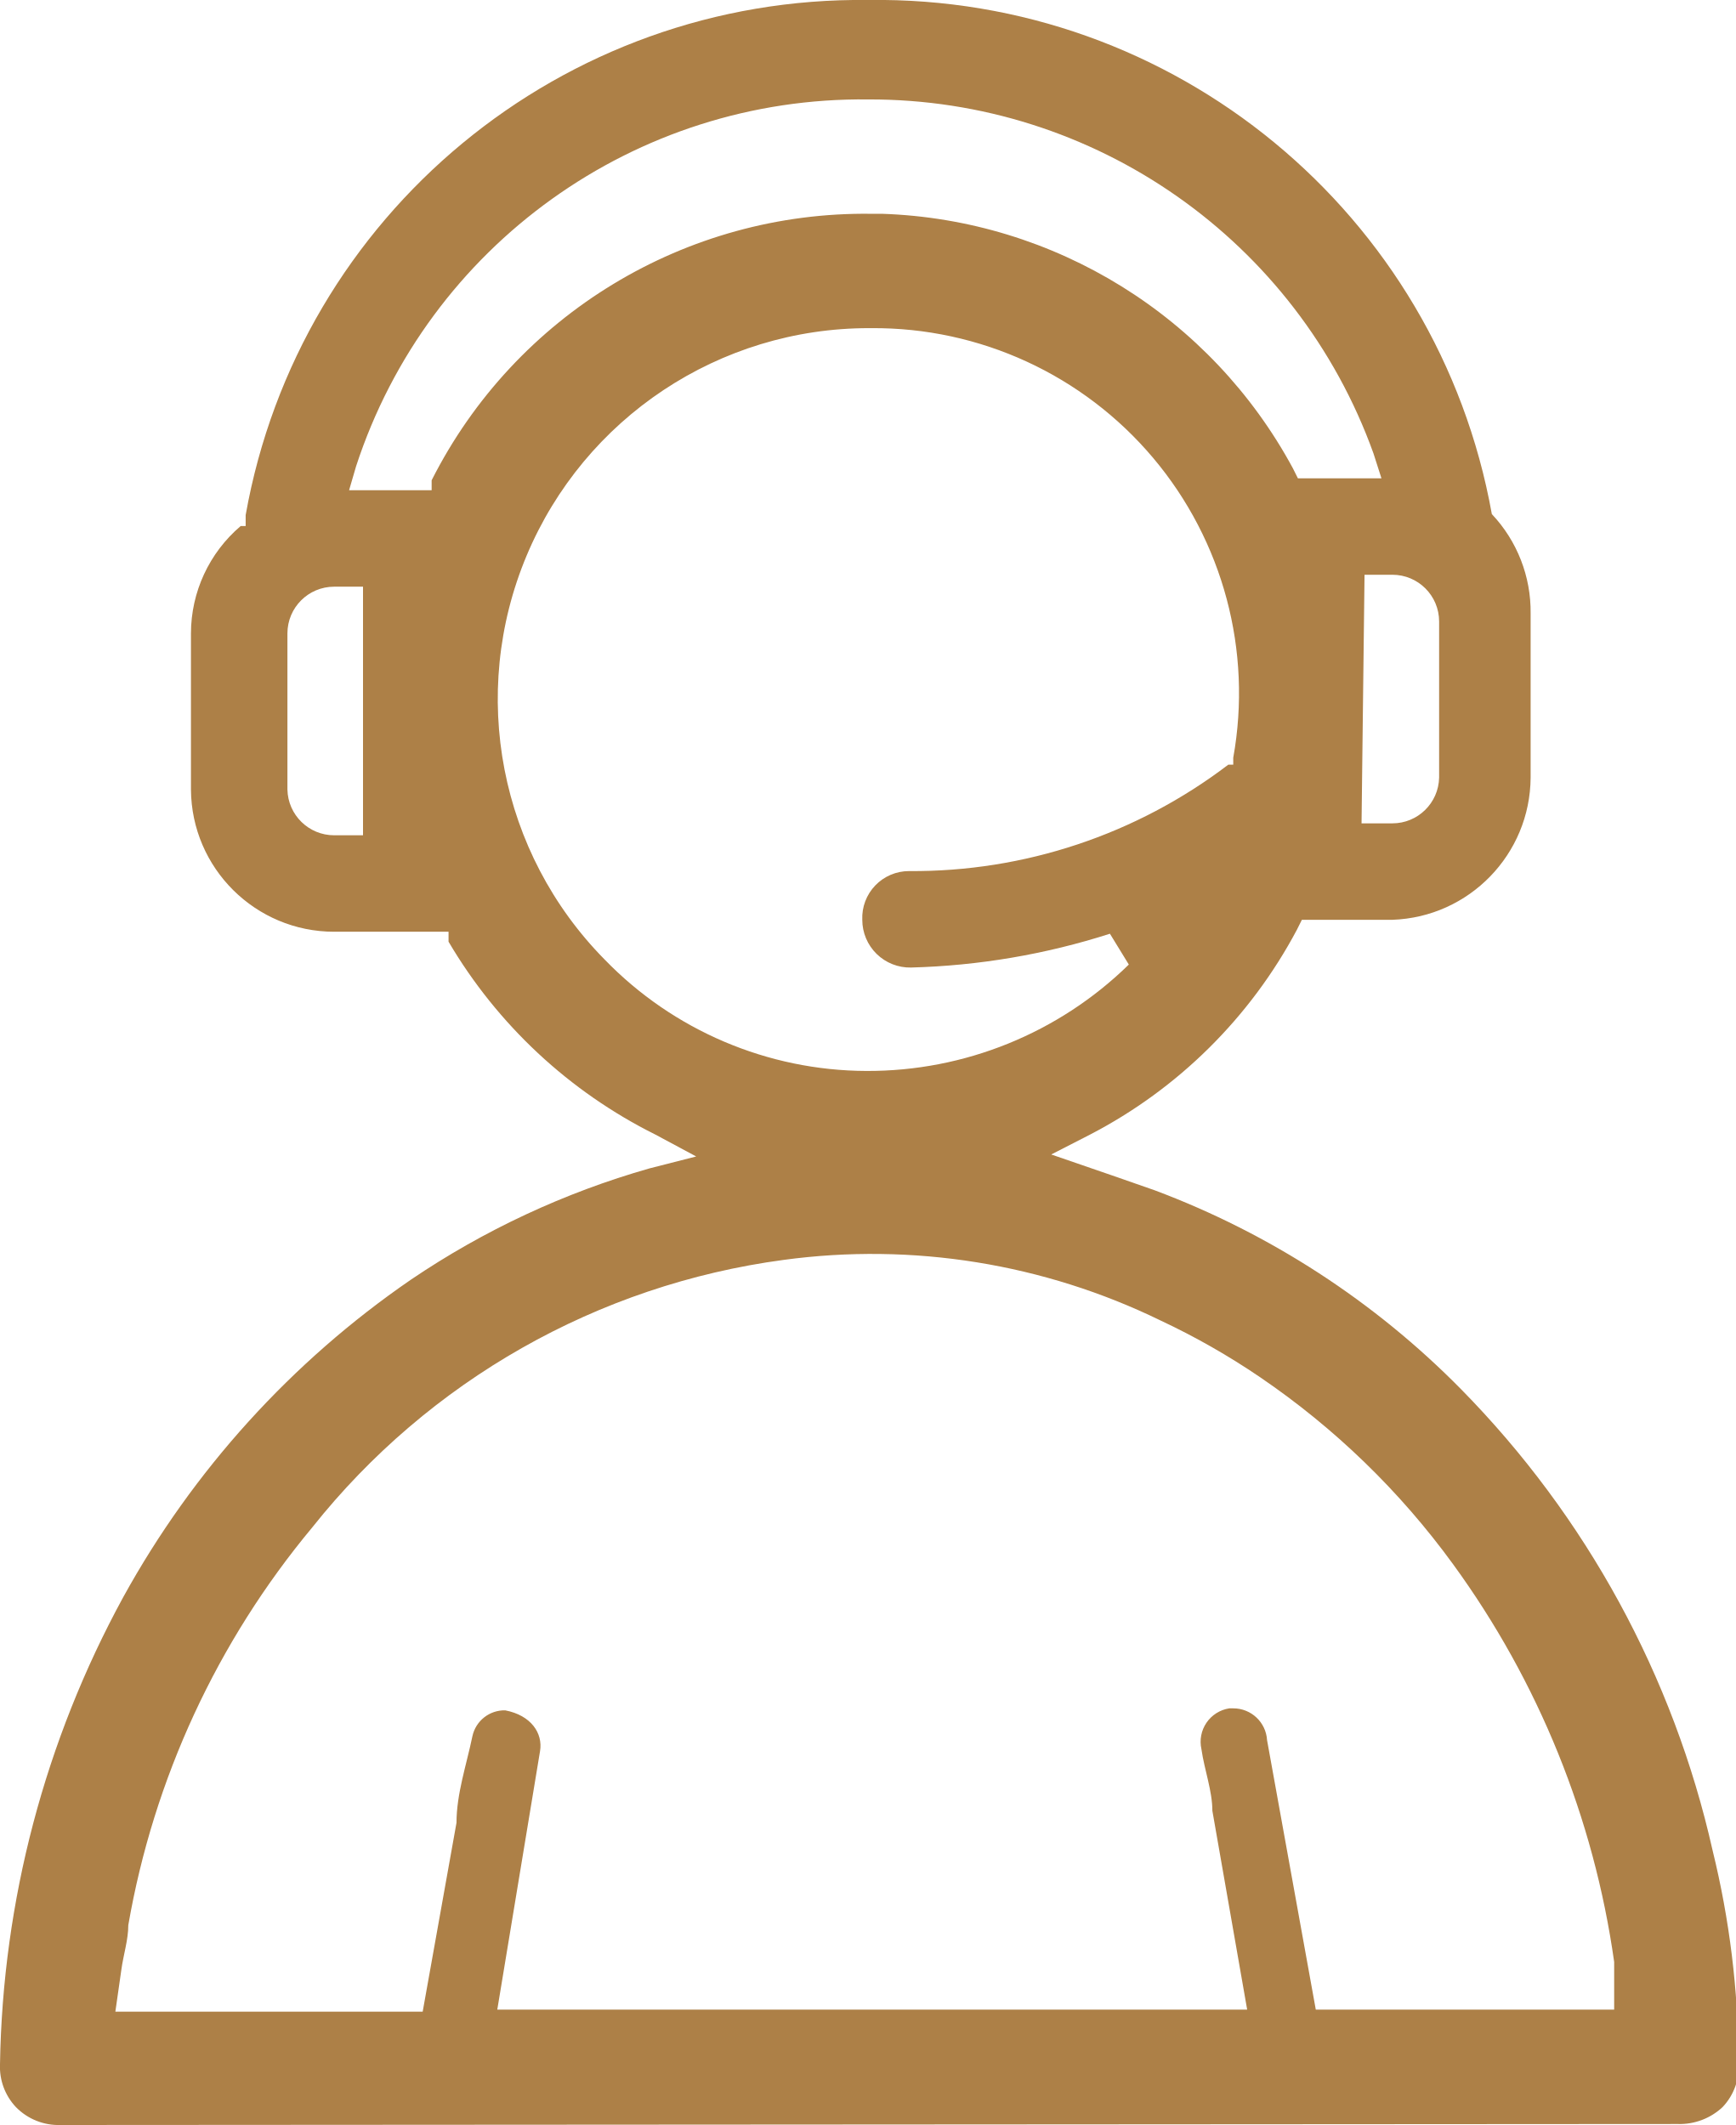
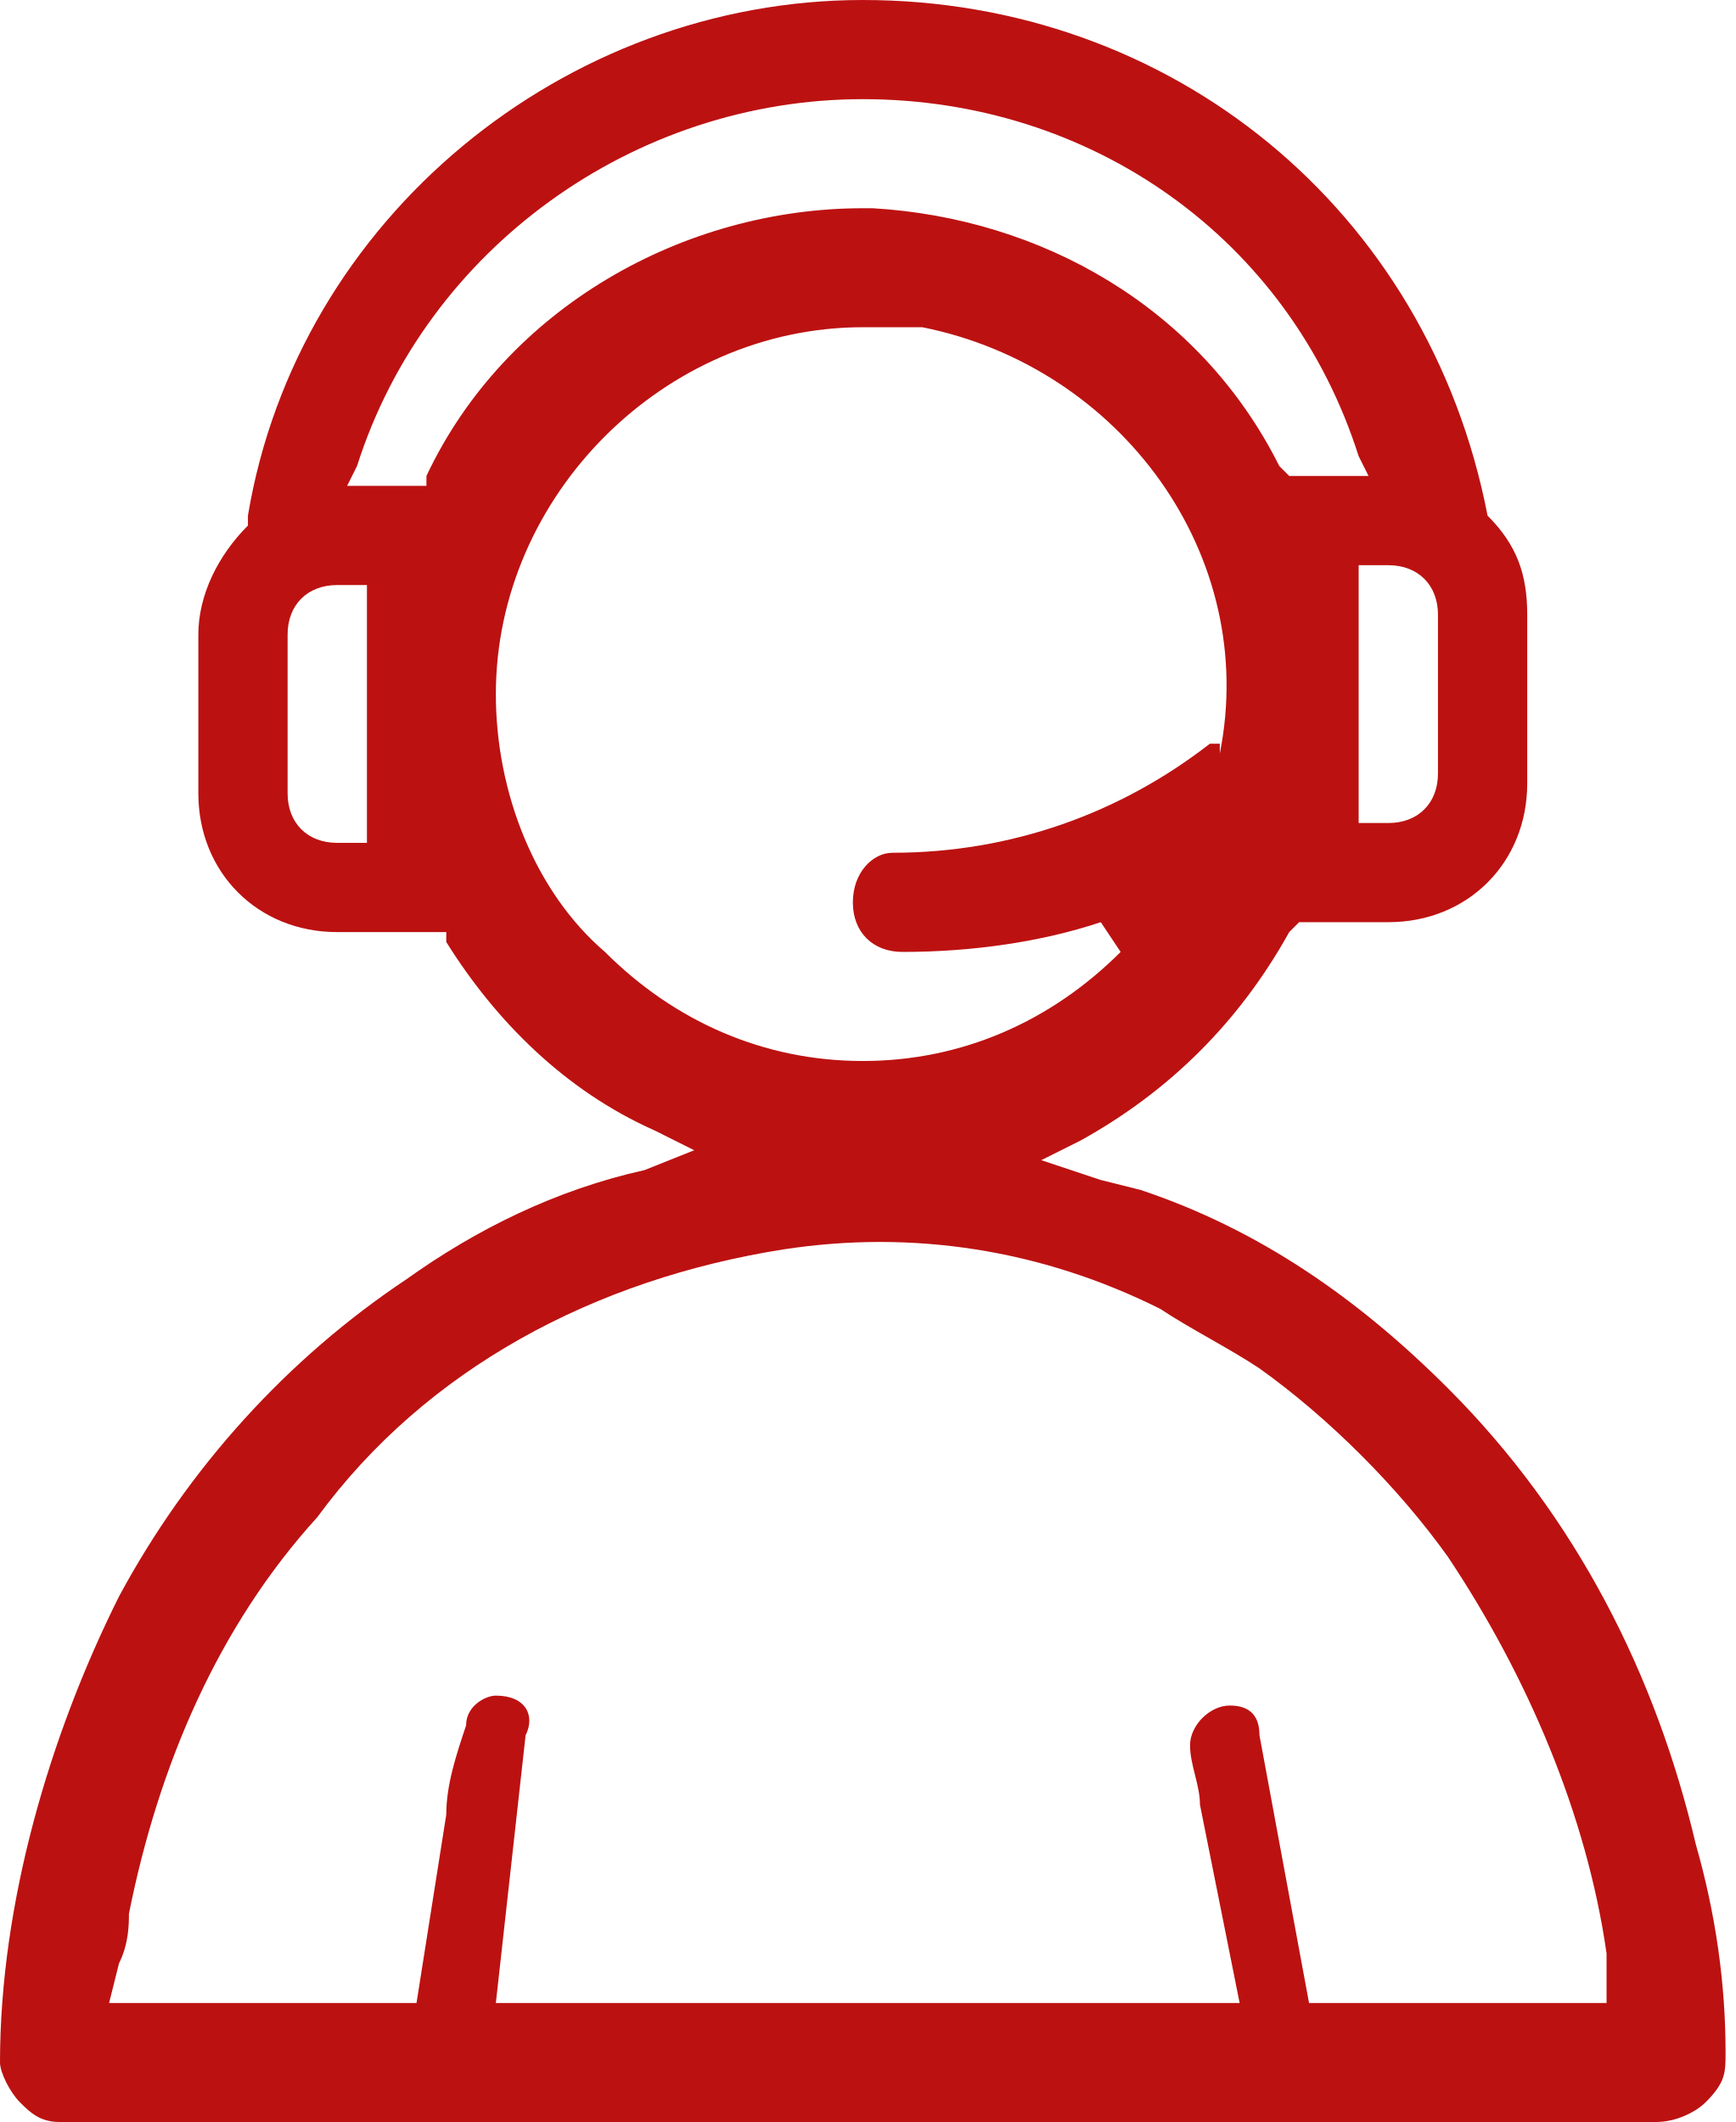
- <svg xmlns="http://www.w3.org/2000/svg" viewBox="0 0 17.45 21.37">
-   <defs>
-     <style>.cls-1{fill:#ad8047;}</style>
-   </defs>
+ <svg xmlns="http://www.w3.org/2000/svg" version="1.1" id="圖層_1" x="0px" y="0px" viewBox="0 0 17.5 21.4" style="enable-background:new 0 0 17.5 21.4;" xml:space="preserve">
+   <style type="text/css">
+ 	.st0{fill:#BC1111;}
+ </style>
  <g id="home">
-     <path class="cls-1" d="M.61,21.37a.6.6,0,0,1-.45-.18A.59.59,0,0,1,0,20.76a10.15,10.15,0,0,1,1.24-4.7,9.34,9.34,0,0,1,2.89-3.19,8.36,8.36,0,0,1,2.4-1.12L7,11.63l-.41-.22A5,5,0,0,1,4.51,9.47l0-.1H3.36A1.44,1.44,0,0,1,1.92,7.94V6.37a1.42,1.42,0,0,1,.5-1.08l.05,0V5.18A6.28,6.28,0,0,1,8.73,0,6.28,6.28,0,0,1,15,5.17v0l0,0a1.43,1.43,0,0,1,.39,1V7.82A1.44,1.44,0,0,1,14,9.25h-.91l-.05.1a4.92,4.92,0,0,1-2.08,2.06l-.39.2.61.21.43.15a8.52,8.52,0,0,1,3.08,2,9.62,9.62,0,0,1,2.53,4.64,9,9,0,0,1,.26,2.12.59.59,0,0,1-.16.46.63.63,0,0,1-.45.17ZM12.4,17.18a.34.34,0,0,1,.34.32l.49,2.71h3s0-.42,0-.48a8.91,8.91,0,0,0-1.62-4,7.88,7.88,0,0,0-1.94-1.88,7.24,7.24,0,0,0-1-.57,6.62,6.62,0,0,0-3.79-.61,7.29,7.29,0,0,0-4.74,2.69,8.53,8.53,0,0,0-1.85,4c0,.15-.05.3-.07.45l-.06.42H4.25l.34-1.9c0-.29.1-.58.16-.87a.33.33,0,0,1,.33-.26c.26.05.38.23.35.41L5,20.21h7.54l-.35-2c0-.2-.08-.41-.11-.62a.34.34,0,0,1,.28-.41ZM8.74,3.3A3.73,3.73,0,0,0,6.08,9.65a3.68,3.68,0,0,0,2.63,1.12A3.75,3.75,0,0,0,11.35,9.7l-.19-.31a7.17,7.17,0,0,1-2,.34.48.48,0,0,1-.49-.48.47.47,0,0,1,.47-.49,5.23,5.23,0,0,0,3.21-1.07l.05,0,0-.07A3.67,3.67,0,0,0,8.76,3.3ZM3.36,5.9a.47.47,0,0,0-.47.47V7.94a.47.47,0,0,0,.47.46h.29V5.9ZM13.69,8.28H14a.47.47,0,0,0,.47-.46V6.25A.47.47,0,0,0,14,5.78h-.28ZM8.73,1A5.35,5.35,0,0,0,3.58,4.69l-.07.24h.83l0-.1A4.88,4.88,0,0,1,8.76,2.15h.11A4.88,4.88,0,0,1,13,4.71l.05.1h.84l-.08-.25A5.38,5.38,0,0,0,8.73,1Z" />
+     <path class="st0" d="M0.6,21.4c-0.2,0-0.3-0.1-0.4-0.2C0.1,21.1,0,20.9,0,20.8c0-1.6,0.5-3.3,1.2-4.7c0.7-1.3,1.7-2.4,2.9-3.2   c0.7-0.5,1.5-0.9,2.4-1.1L7,11.6l-0.4-0.2C5.7,11,5,10.3,4.5,9.5V9.4H3.4c-0.8,0-1.4-0.6-1.4-1.4V6.4c0-0.4,0.2-0.8,0.5-1.1h0V5.2   C3,2.2,5.7,0,8.7,0c3.1,0,5.7,2.1,6.3,5.2l0,0l0,0c0.3,0.3,0.4,0.6,0.4,1v1.7c0,0.8-0.6,1.4-1.4,1.4h-0.9L13,9.4   c-0.5,0.9-1.2,1.6-2.1,2.1l-0.4,0.2l0.6,0.2l0.4,0.1c1.2,0.4,2.2,1.1,3.1,2c1.3,1.3,2.1,2.9,2.5,4.6c0.2,0.7,0.3,1.4,0.3,2.1   c0,0.2,0,0.3-0.2,0.5c-0.1,0.1-0.3,0.2-0.5,0.2L0.6,21.4z M12.4,17.2c0.2,0,0.3,0.1,0.3,0.3l0.5,2.7h3c0,0,0-0.4,0-0.5   c-0.2-1.4-0.8-2.8-1.6-4c-0.5-0.7-1.2-1.4-1.9-1.9c-0.3-0.2-0.7-0.4-1-0.6c-1.2-0.6-2.5-0.8-3.8-0.6c-1.9,0.3-3.6,1.2-4.7,2.7   c-1,1.1-1.6,2.5-1.9,4c0,0.1,0,0.3-0.1,0.5l-0.1,0.4h3.1l0.3-1.9c0-0.3,0.1-0.6,0.2-0.9c0-0.2,0.2-0.3,0.3-0.3   c0.3,0,0.4,0.2,0.3,0.4L5,20.2h7.5l-0.4-2c0-0.2-0.1-0.4-0.1-0.6C12,17.4,12.2,17.2,12.4,17.2C12.3,17.2,12.4,17.2,12.4,17.2   L12.4,17.2z M8.7,3.3C6.7,3.3,5,5,5,7C5,8,5.4,9,6.1,9.6c0.7,0.7,1.6,1.1,2.6,1.1c1,0,1.9-0.4,2.6-1.1l-0.2-0.3   c-0.6,0.2-1.3,0.3-2,0.3c-0.3,0-0.5-0.2-0.5-0.5c0,0,0,0,0,0c0-0.3,0.2-0.5,0.4-0.5c0,0,0,0,0,0c1.2,0,2.3-0.4,3.2-1.1h0.1V7.6   c0.4-2-1-3.9-3-4.3C9.2,3.3,9,3.3,8.7,3.3L8.7,3.3z M3.4,5.9c-0.3,0-0.5,0.2-0.5,0.5v1.6c0,0.3,0.2,0.5,0.5,0.5h0.3V5.9H3.4z    M13.7,8.3H14c0.3,0,0.5-0.2,0.5-0.5V6.2c0-0.3-0.2-0.5-0.5-0.5l0,0h-0.3L13.7,8.3z M8.7,1C6.4,1,4.3,2.5,3.6,4.7L3.5,4.9h0.8V4.8   c0.8-1.7,2.6-2.7,4.4-2.7h0.1c1.7,0.1,3.3,1,4.1,2.6l0.1,0.1h0.8l-0.1-0.2C13,2.4,11,1,8.7,1z" />
  </g>
</svg>
